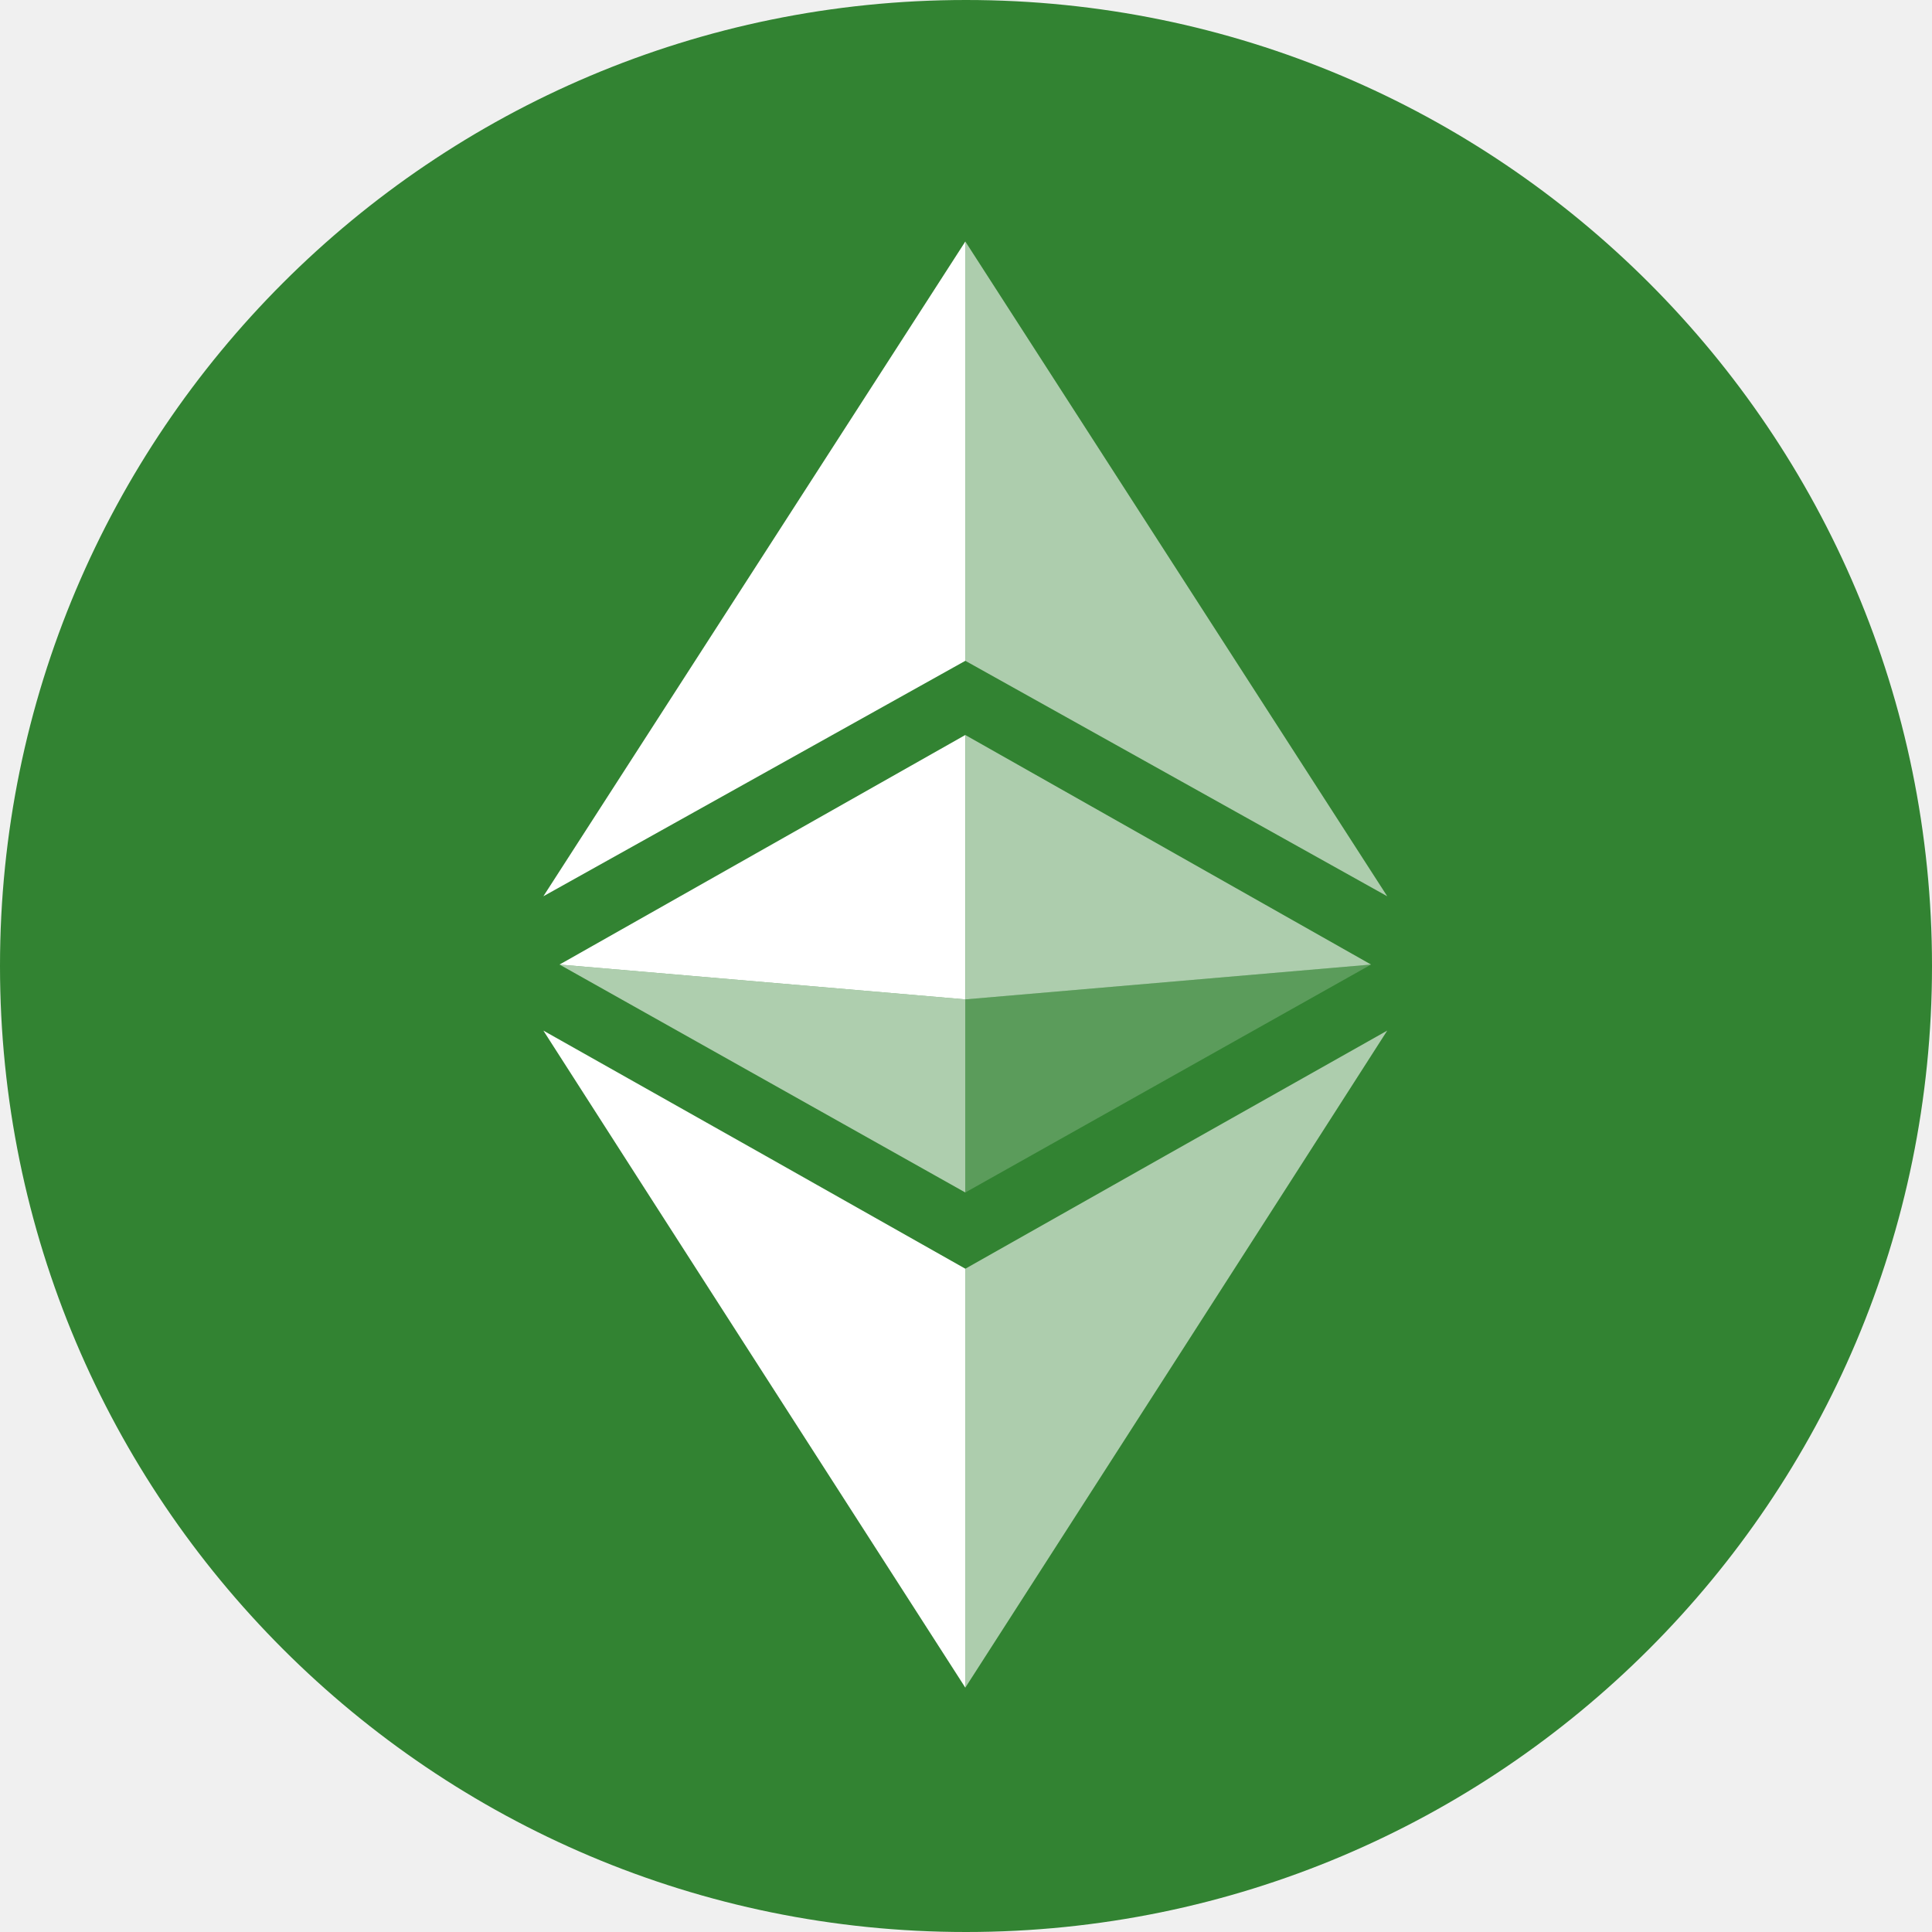
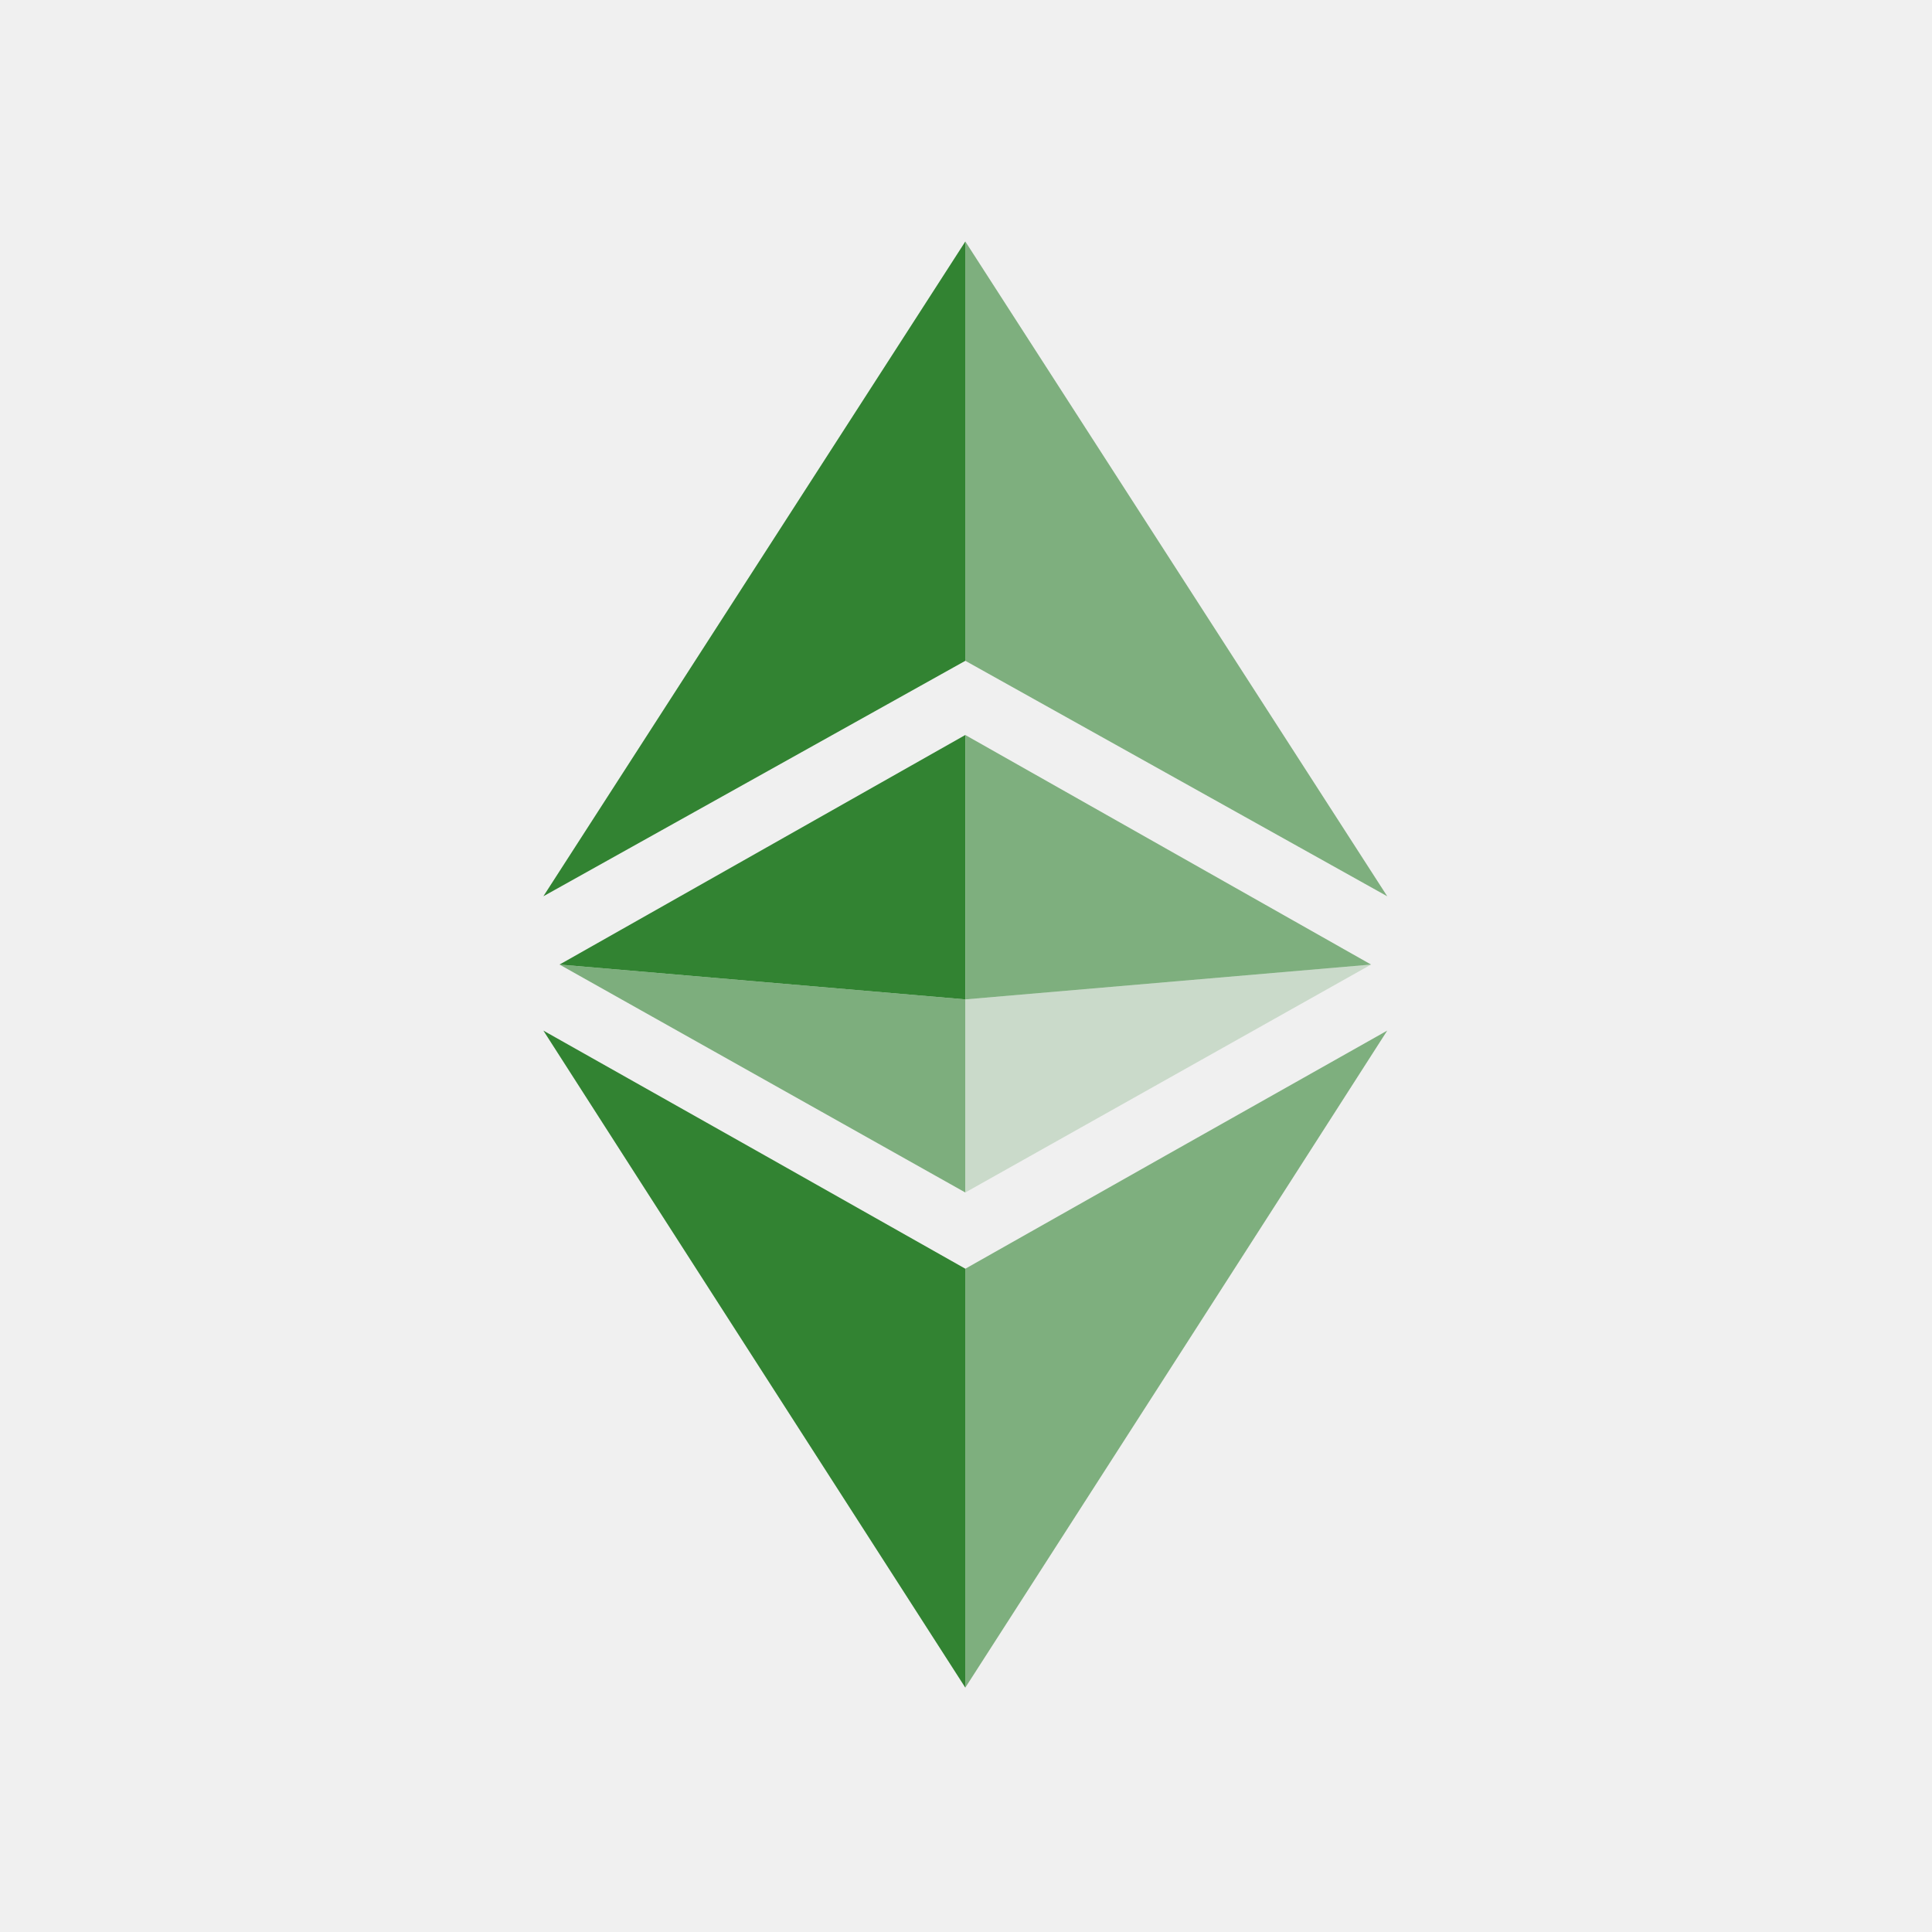
<svg xmlns="http://www.w3.org/2000/svg" width="32" height="32" viewBox="0 0 32 32">
-   <g fill="none" fill-rule="evenodd">
-     <circle cx="16" cy="16" r="16" fill="#328332" />
-     <g fill="#FFF">
-       <path fill-rule="nonzero" d="M15.989 16.553l-6.721-.577 6.72-3.802v4.379zm0 4.46v6.94C13.652 24.315 11.076 20.311 9 17.07c2.45 1.38 5.008 2.823 6.989 3.944zm0-10.068L9 14.845 15.989 4v6.945z" />
-       <path fill-opacity=".601" fill-rule="nonzero" d="M22.71 15.976l-6.721.577v-4.379l6.72 3.802zm-6.721 5.038c1.98-1.12 4.537-2.564 6.988-3.944-2.076 3.242-4.652 7.246-6.988 10.882v-6.938zm0-10.069V4l6.988 10.845-6.988-3.9z" />
-       <path opacity=".2" d="M15.989 16.553l6.72-.577-6.72 3.775z" />
-       <path opacity=".603" d="M15.988 16.553l-6.721-.577 6.721 3.775z" />
-     </g>
+   <g fill="#328332">
+     <path fill-rule="nonzero" d="M15.989 16.553l-6.721-.577 6.72-3.802v4.379zm0 4.46v6.94C13.652 24.315 11.076 20.311 9 17.07c2.45 1.38 5.008 2.823 6.989 3.944zm0-10.068L9 14.845 15.989 4v6.945z" />
+     <path fill-opacity=".601" fill-rule="nonzero" d="M22.71 15.976l-6.721.577v-4.379l6.72 3.802zm-6.721 5.038c1.98-1.12 4.537-2.564 6.988-3.944-2.076 3.242-4.652 7.246-6.988 10.882v-6.938zm0-10.069V4l6.988 10.845-6.988-3.9z" />
+     <path opacity=".2" d="M15.989 16.553l6.72-.577-6.72 3.775z" />
+     <path opacity=".603" d="M15.988 16.553l-6.721-.577 6.721 3.775z" />
  </g>
</svg>
